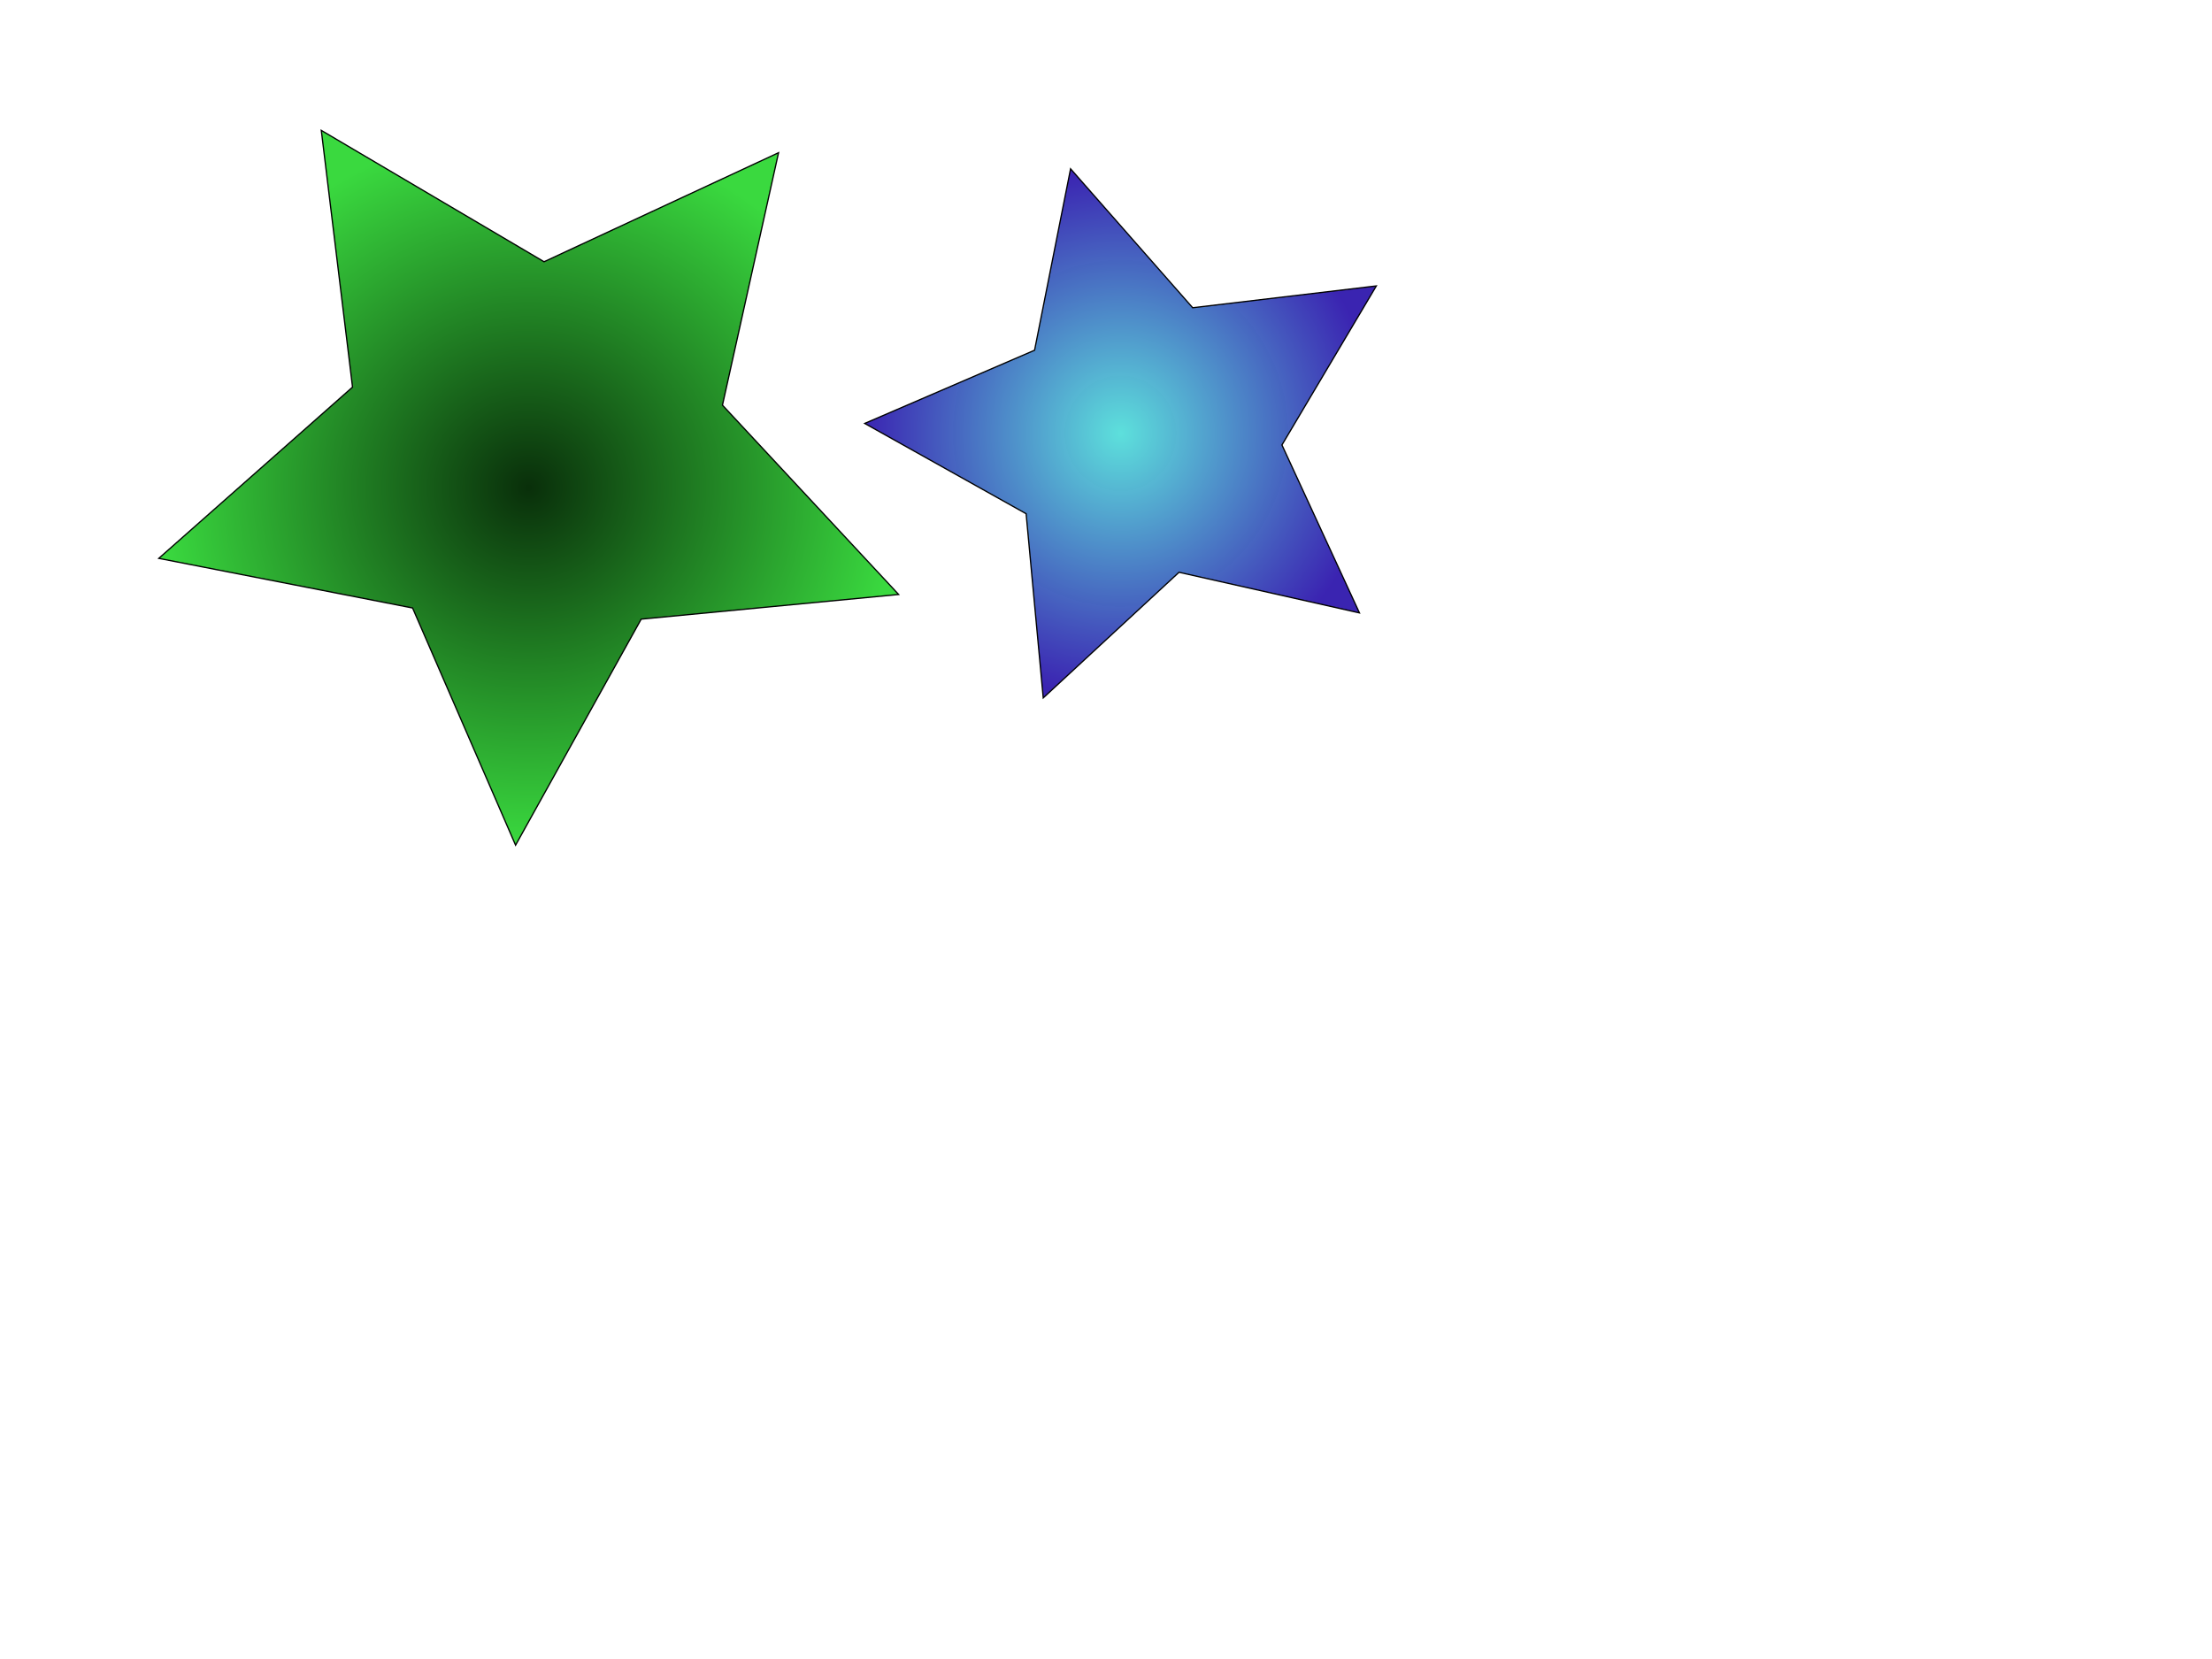
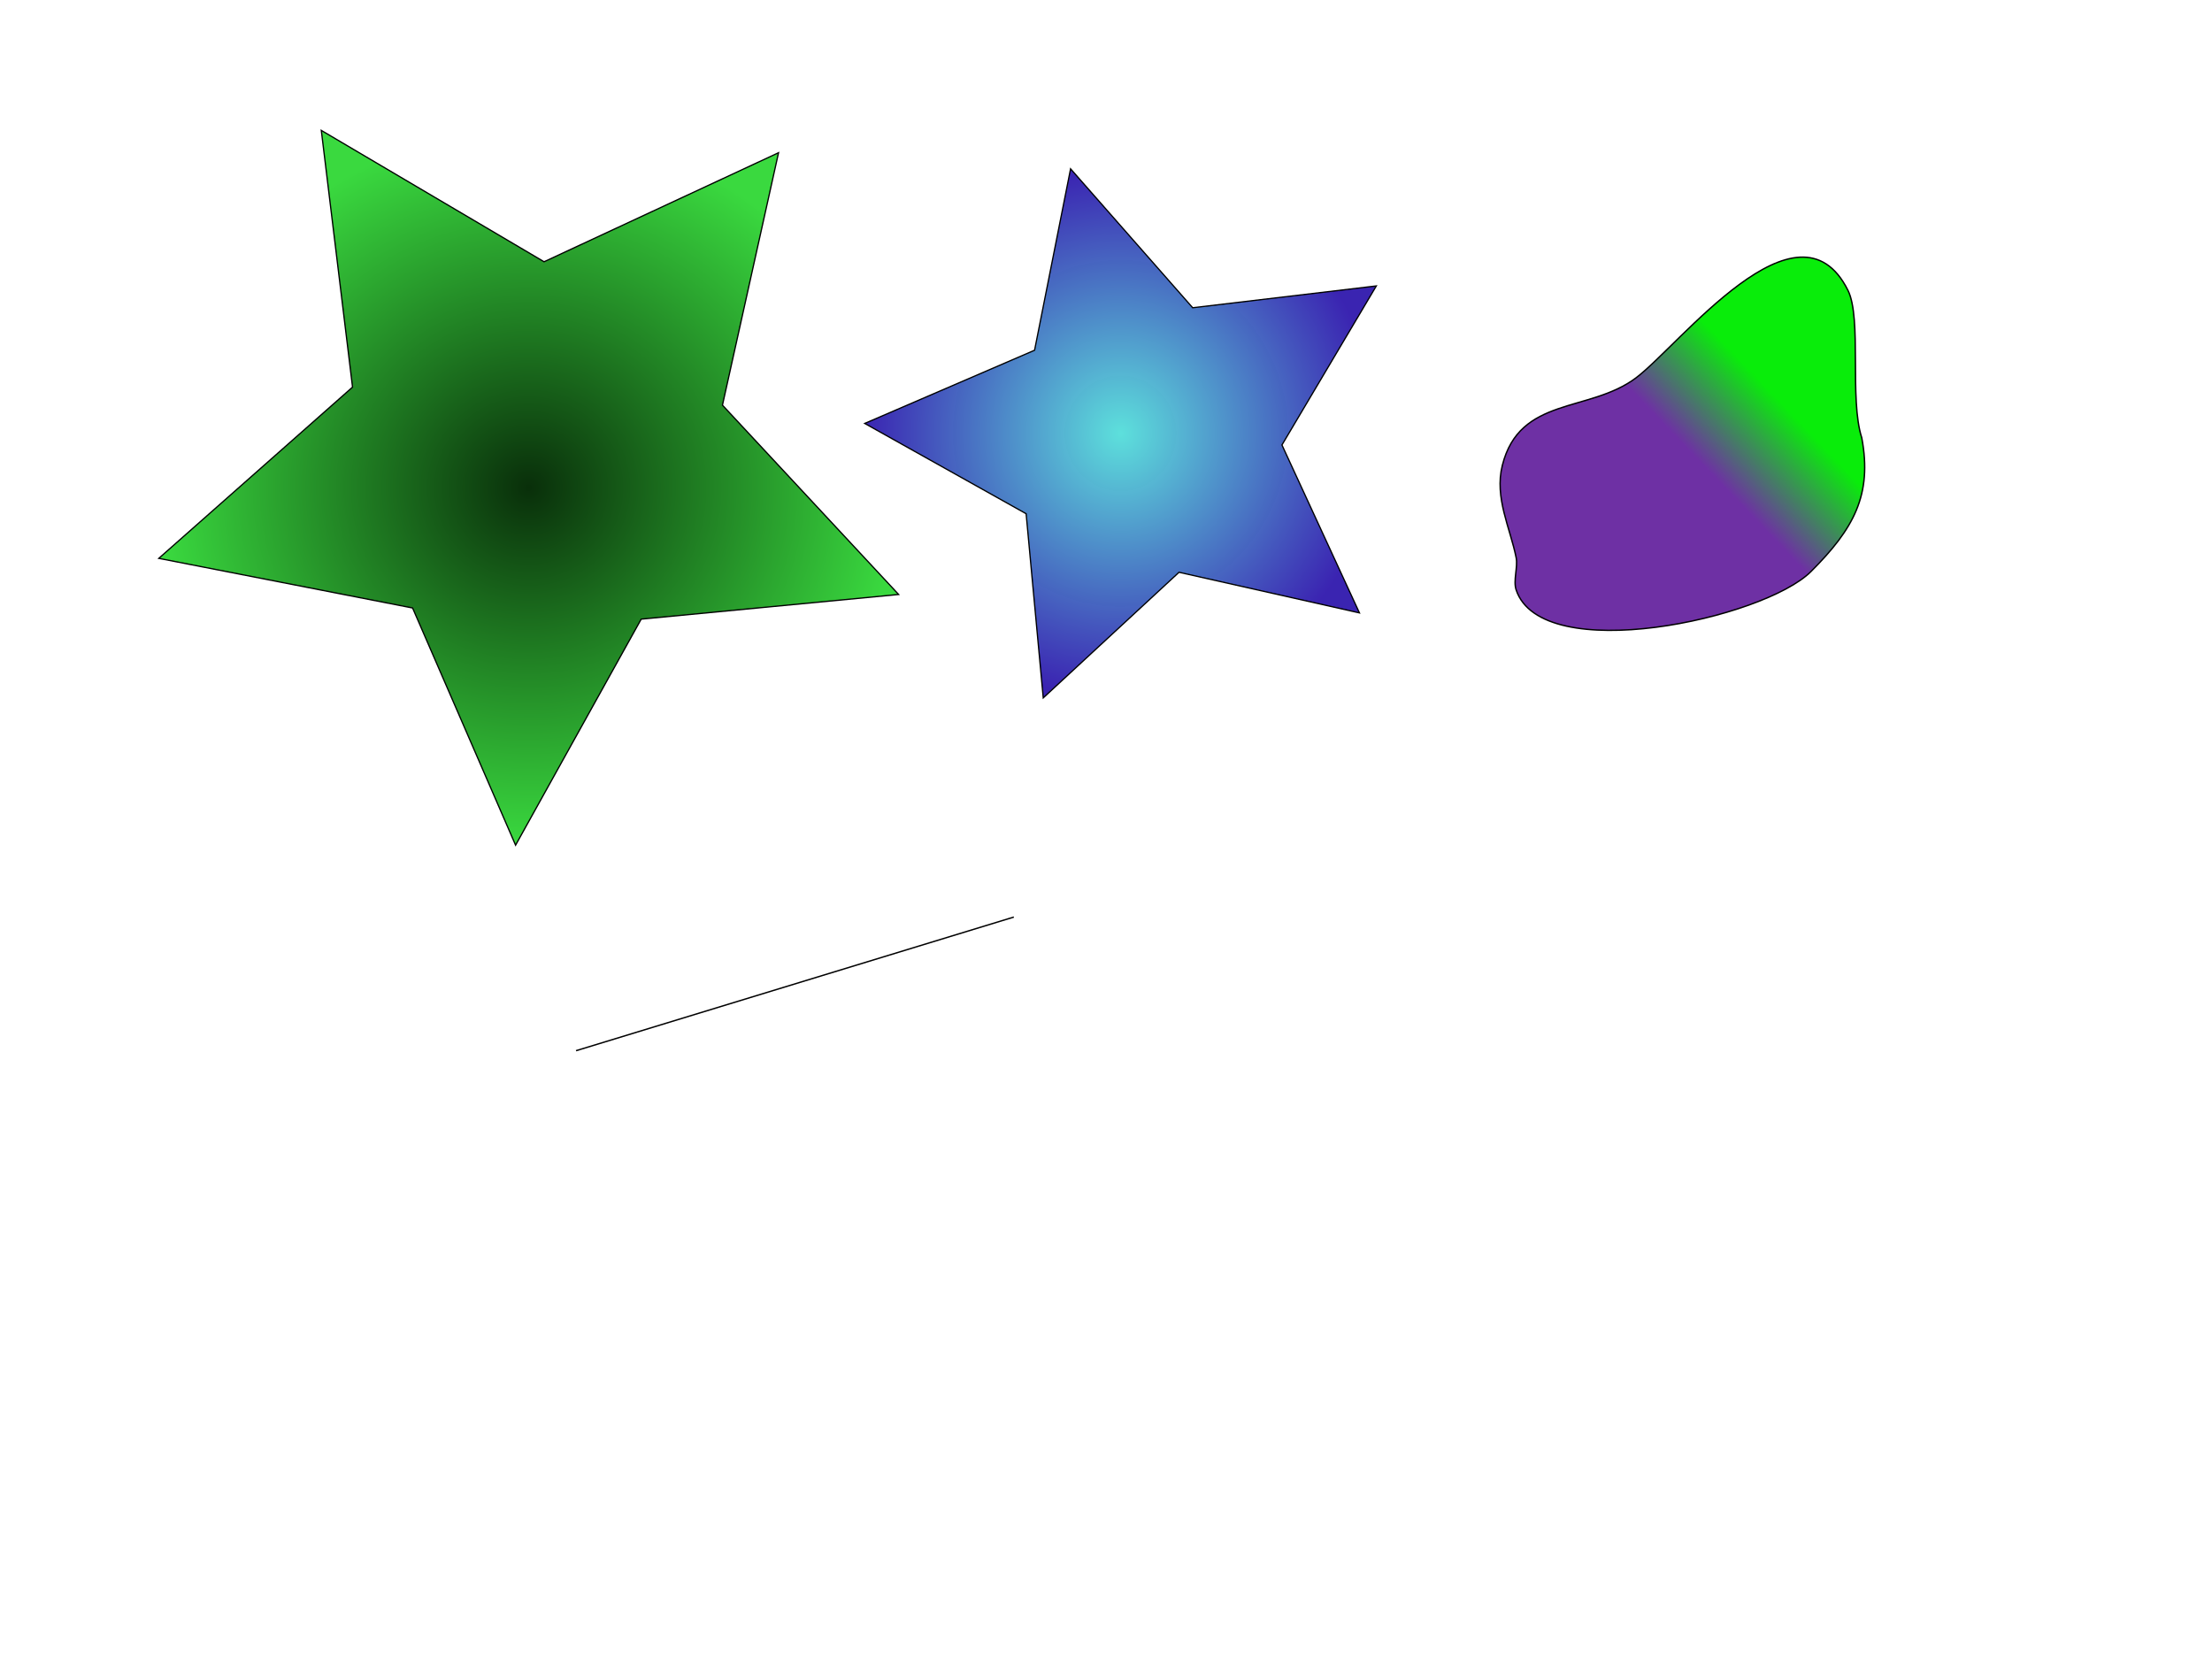
<svg xmlns="http://www.w3.org/2000/svg" xmlns:xlink="http://www.w3.org/1999/xlink" width="1600px" height="1200px" id="svg3710" version="1.1">
  <defs id="defs3712">
+     <linearGradient id="linearGradient3630">
+       <stop style="stop-color:#6e30a4;stop-opacity:1;" offset="0" id="stop3632" />
+       <stop style="stop-color:#09ed0a;stop-opacity:1;" offset="1" id="stop3634" />
+     </linearGradient>
    <linearGradient id="linearGradient4258">
      <stop style="stop-color:#5de0dc;stop-opacity:1;" offset="0" id="stop4260" />
      <stop style="stop-color:#3922b1;stop-opacity:0.991;" offset="1" id="stop4262" />
    </linearGradient>
    <linearGradient id="linearGradient4246">
      <stop style="stop-color:#092f0a;stop-opacity:1;" offset="0" id="stop4248" />
      <stop style="stop-color:#3ad93f;stop-opacity:1;" offset="1" id="stop4250" />
    </linearGradient>
    <radialGradient xlink:href="#linearGradient4246" id="radialGradient4254" cx="542.424" cy="319.497" fx="542.424" fy="319.497" r="268.03" gradientTransform="matrix(1,6.4591844e-8,-6.5218049e-8,0.9661954,-2.4417849e-5,10.80041)" gradientUnits="userSpaceOnUse" />
    <radialGradient xlink:href="#linearGradient4258" id="radialGradient4266" cx="810.507" cy="313.456" fx="810.507" fy="313.456" r="185.493" gradientTransform="matrix(1,0,0,1.034029,0,-10.66657)" gradientUnits="userSpaceOnUse" />
+     <linearGradient xlink:href="#linearGradient3630" id="linearGradient3636" x1="1216.925" y1="320.981" x2="1269.008" y2="270.981" gradientUnits="userSpaceOnUse" />
  </defs>
  <g id="layer1">
    <path style="fill:url(#radialGradient4254);fill-opacity:1;stroke:#000000;stroke-width:0.907;stroke-miterlimit:4;stroke-opacity:1;stroke-dasharray:none" id="path3734" d="M 810,396.667 623.798,414.509 532.936,578.013 458.427,406.438 274.847,370.548 415,246.667 392.404,60.982 553.532,155.993 723.147,77.123 682.577,259.726 810,396.667 z" transform="translate(-160,33.33333)" />
    <path style="fill:url(#radialGradient4266);fill-opacity:1;stroke:#000000;stroke-width:0.907;stroke-miterlimit:4;stroke-opacity:1;stroke-dasharray:none" id="path4256" d="m 983.333,443.333 -130.52,-29.386 -98.201,90.86 -12.385,-133.213 -116.759,-65.317 122.865,-52.944 26.04,-131.228 88.32,100.491 132.853,-15.786 -68.28,115.051 56.067,121.472 z" />
+     <path style="fill:none;stroke:#000000;stroke-width:1px;stroke-linecap:butt;stroke-linejoin:miter;stroke-opacity:1" d="M 416.667,760 733.333,663.333" id="path2854" />
+     <path style="fill:url(#linearGradient3636);stroke:#000000;stroke-width:1px;stroke-linecap:butt;stroke-linejoin:miter;stroke-opacity:1;fill-opacity:1" d="m 1346.667,316.667 c 7.742,41.393 -5.944,65.944 -36.667,96.667 -34.395,34.395 -194.787,68.972 -213.333,13.333 -2.241,-6.723 1.378,-16.443 0,-23.333 -4.289,-21.446 -15.823,-43.375 -10,-66.667 12.549,-50.197 62.816,-37.945 96.667,-63.333 31.608,-23.706 117.155,-135.69 153.333,-63.333 10.191,20.383 0.896,78.711 10,106.667 z" id="path2856" />
  </g>
</svg>
